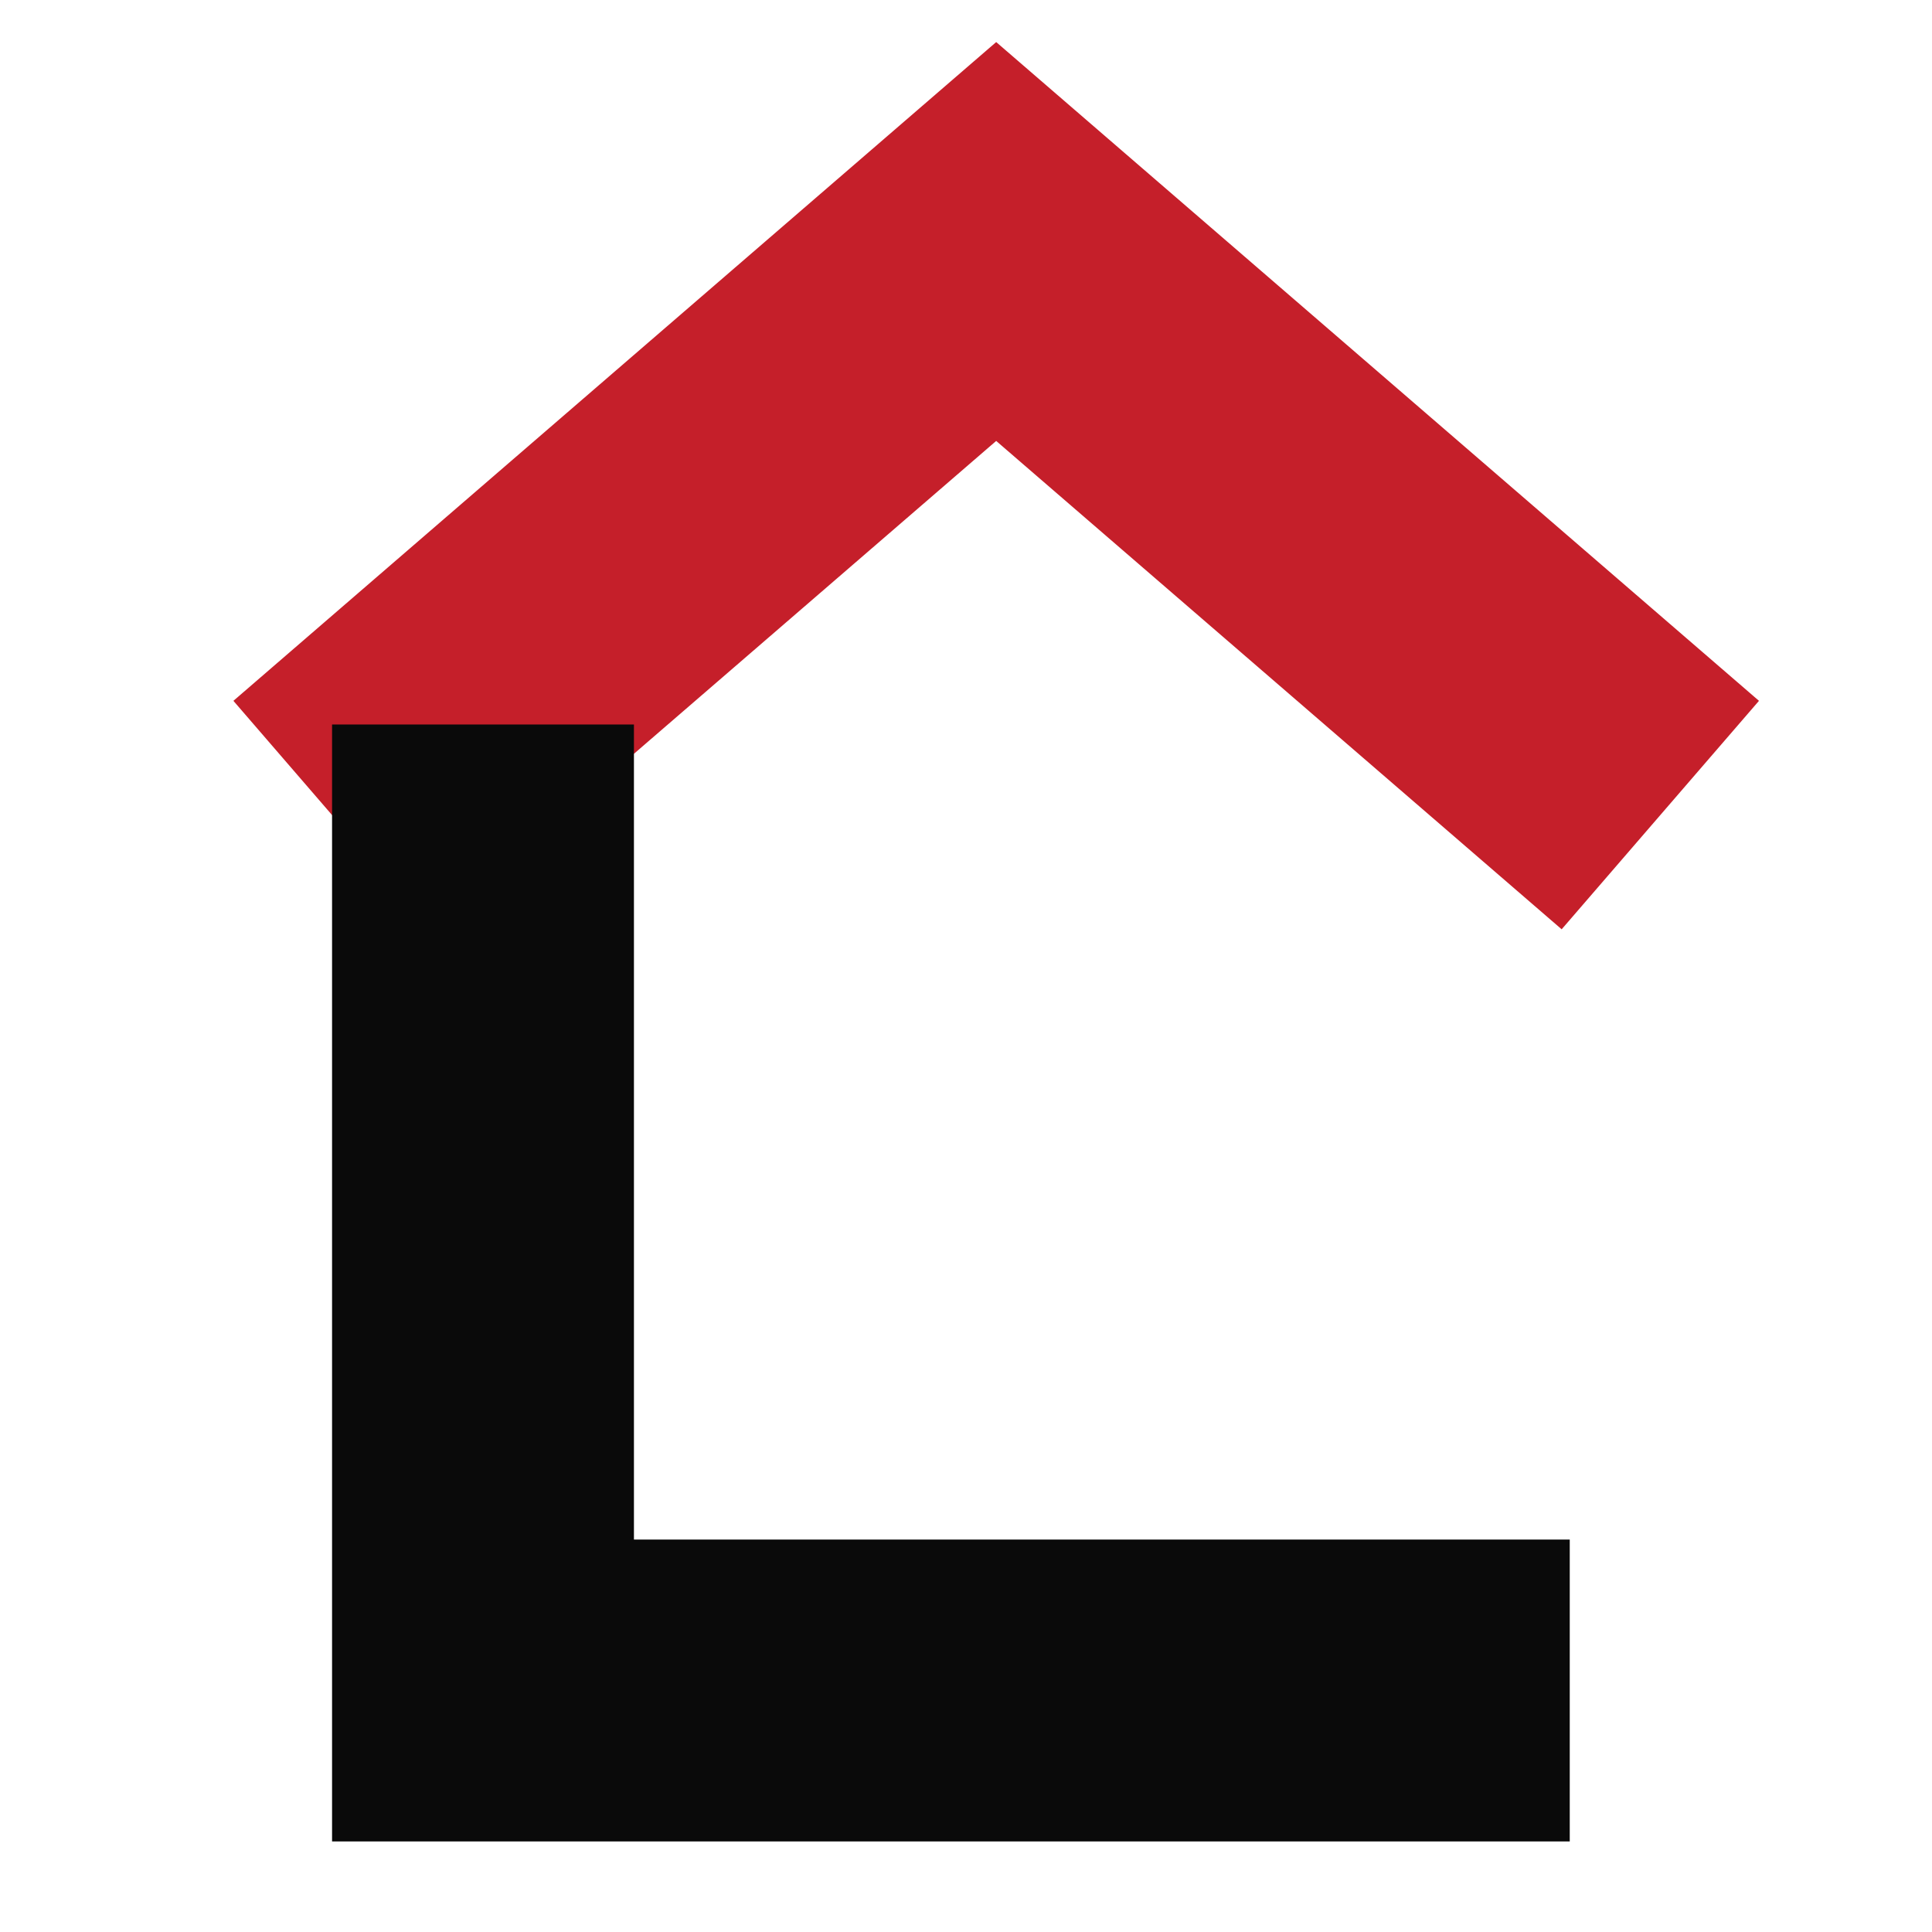
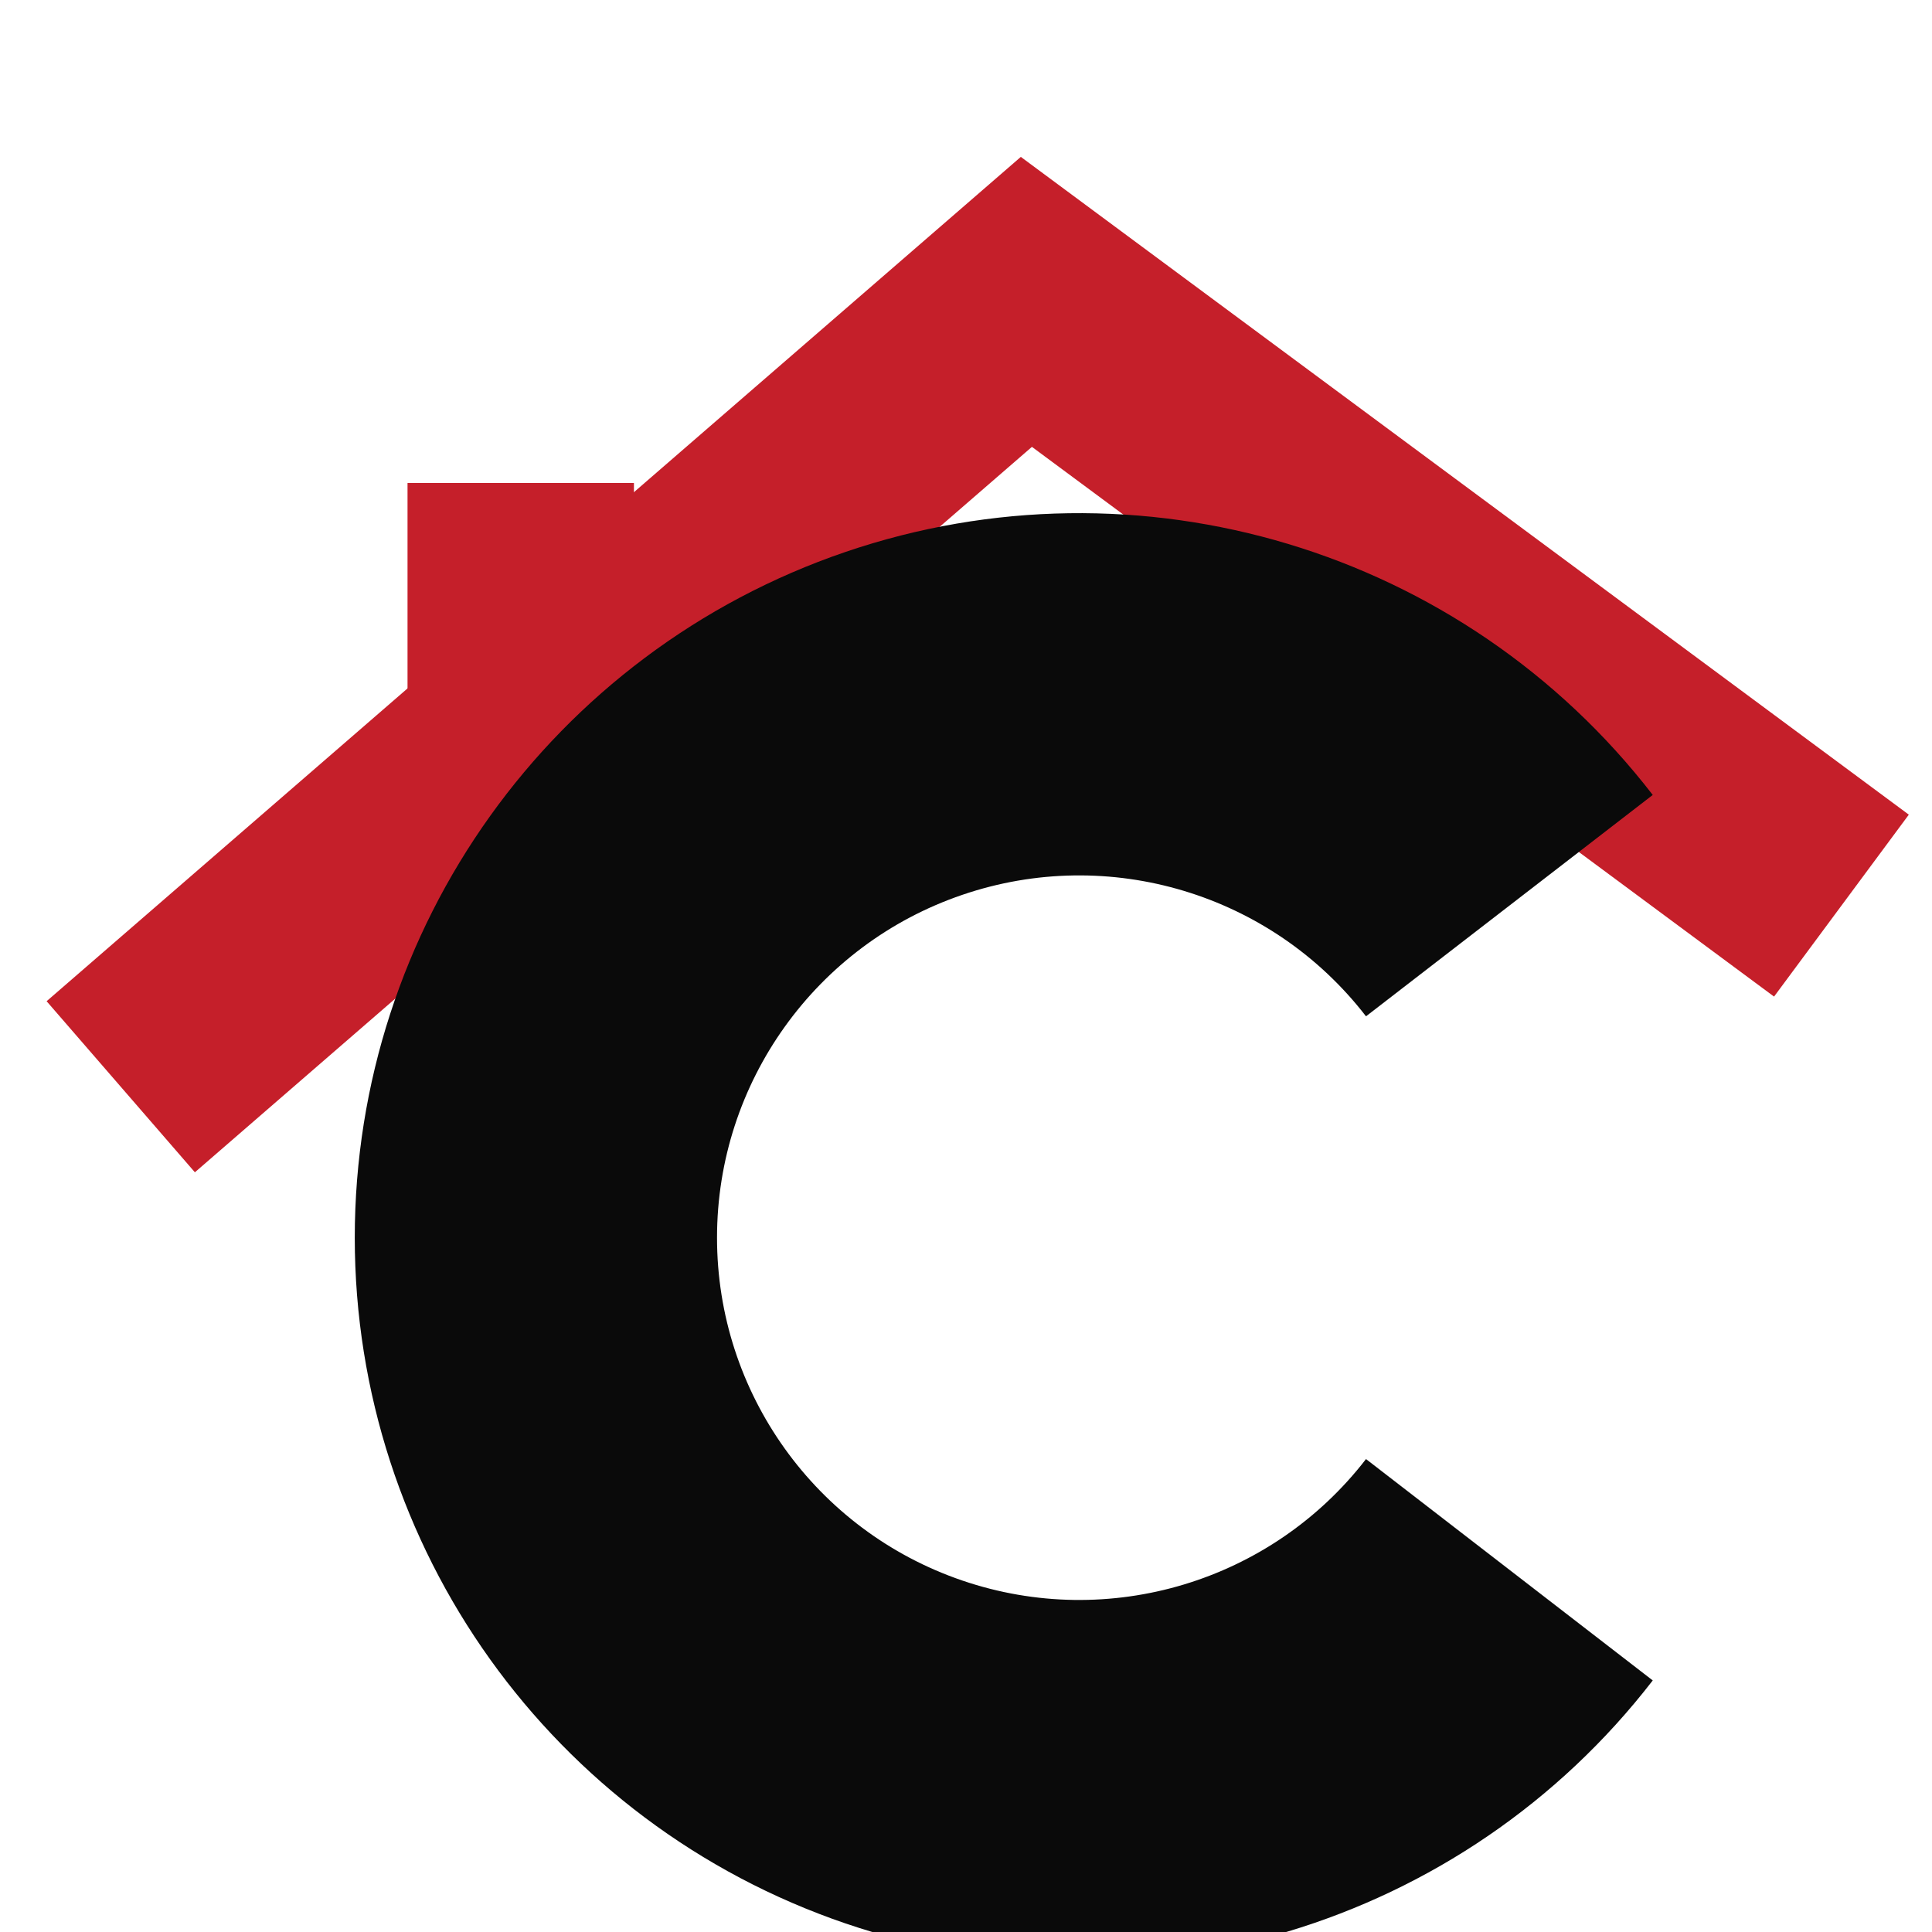
<svg xmlns="http://www.w3.org/2000/svg" viewBox="0 0 64 64">
-   <path d="M55 27 L33 8 L11 27" fill="none" stroke="#C51F2A" stroke-width="10" stroke-linejoin="miter" stroke-miterlimit="6" />
-   <path d="M16 24 V56 H52" fill="none" stroke="#0A0A0A" stroke-width="10" stroke-linejoin="miter" />
+   <path d="M4 36 L34 10 L61 30" fill="none" stroke="#C51F2A" stroke-width="7.5" stroke-linejoin="miter" stroke-linecap="butt" />
+   <rect x="13.5" y="16" width="7.5" height="12" fill="#C51F2A" />
+   <path d="M50 30 A18 18 0 1 0 50 52" fill="none" stroke="#0A0A0A" stroke-width="12" stroke-linecap="butt" />
</svg>
